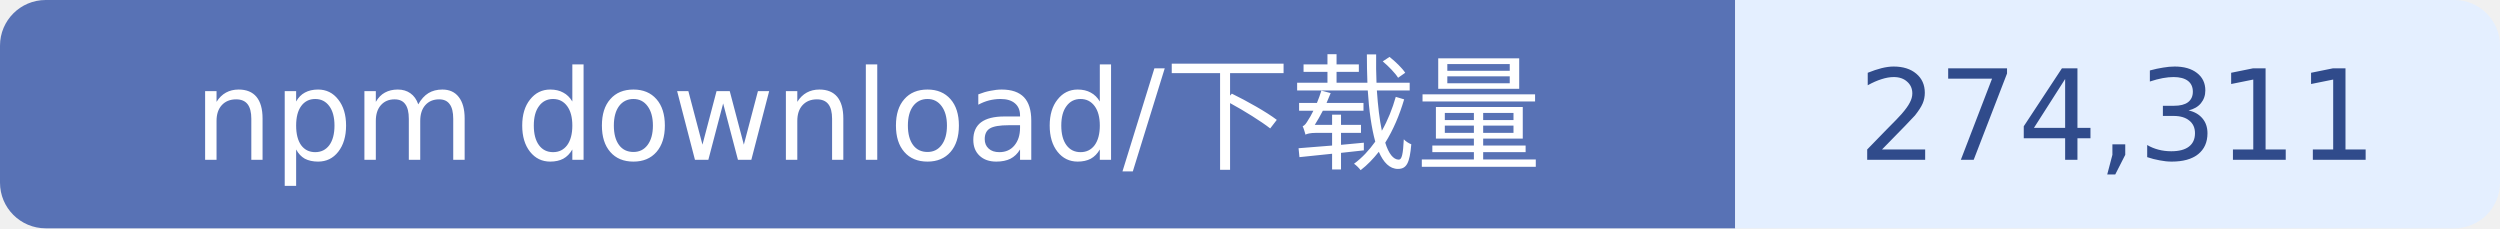
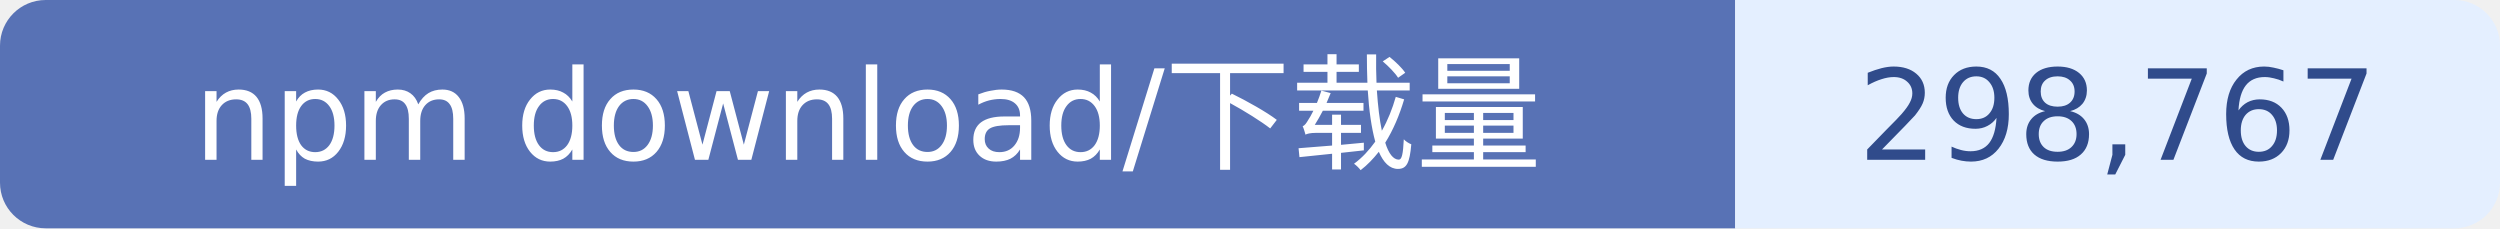
- <svg xmlns="http://www.w3.org/2000/svg" width="219" height="20" role="img" aria-label="npm download/下载量: 274,311">
+ <svg xmlns="http://www.w3.org/2000/svg" width="219" height="20" role="img" aria-label="npm download/下载量: 298,767">
  <clipPath id="r">
    <rect width="219" height="20" rx="4" />
  </clipPath>
  <g clip-path="url(#r)">
    <rect width="152" height="20" fill="#5872b5" />
    <rect x="152" width="67" height="20" fill="#e4efff" />
  </g>
  <g font-family="Verdana,DejaVu Sans,sans-serif" font-size="11" text-anchor="middle">
    <text x="76" y="14" fill="#fff">npm download/下载量</text>
-     <text x="185.5" y="14" fill="#304b8b">274,311</text>
+     <text x="185.5" y="14" fill="#304b8b">298,767</text>
  </g>
</svg>
